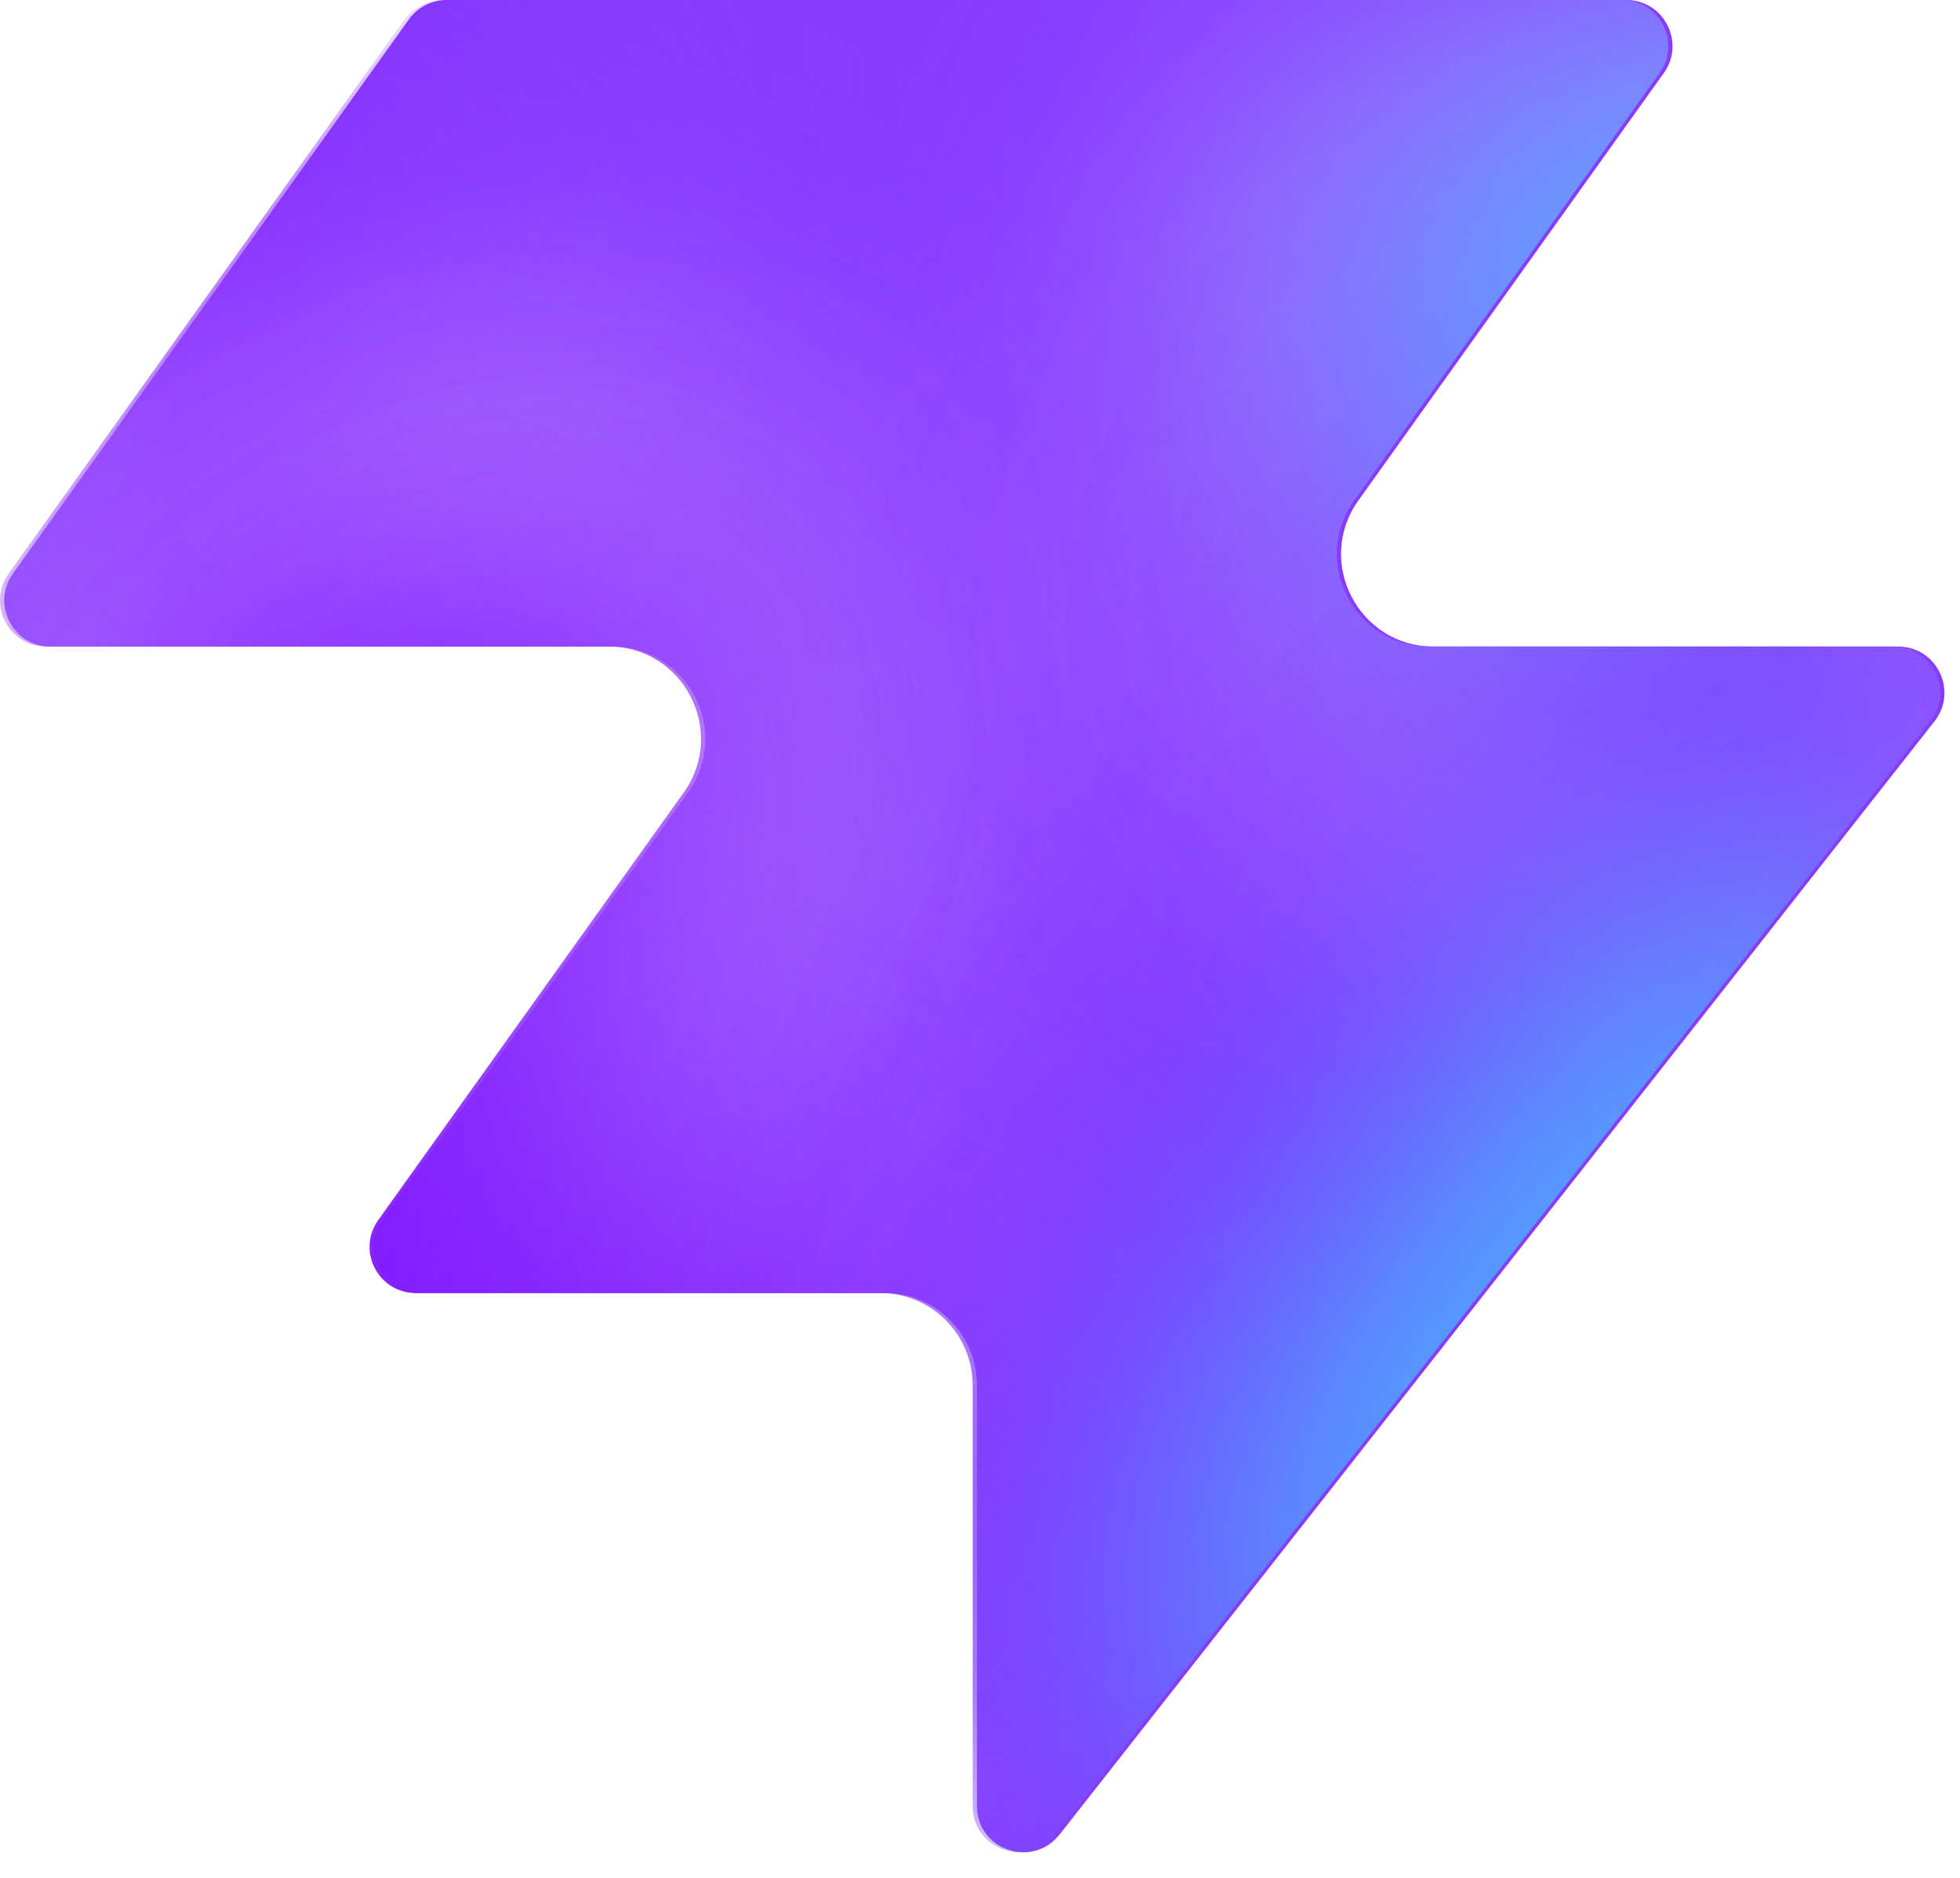
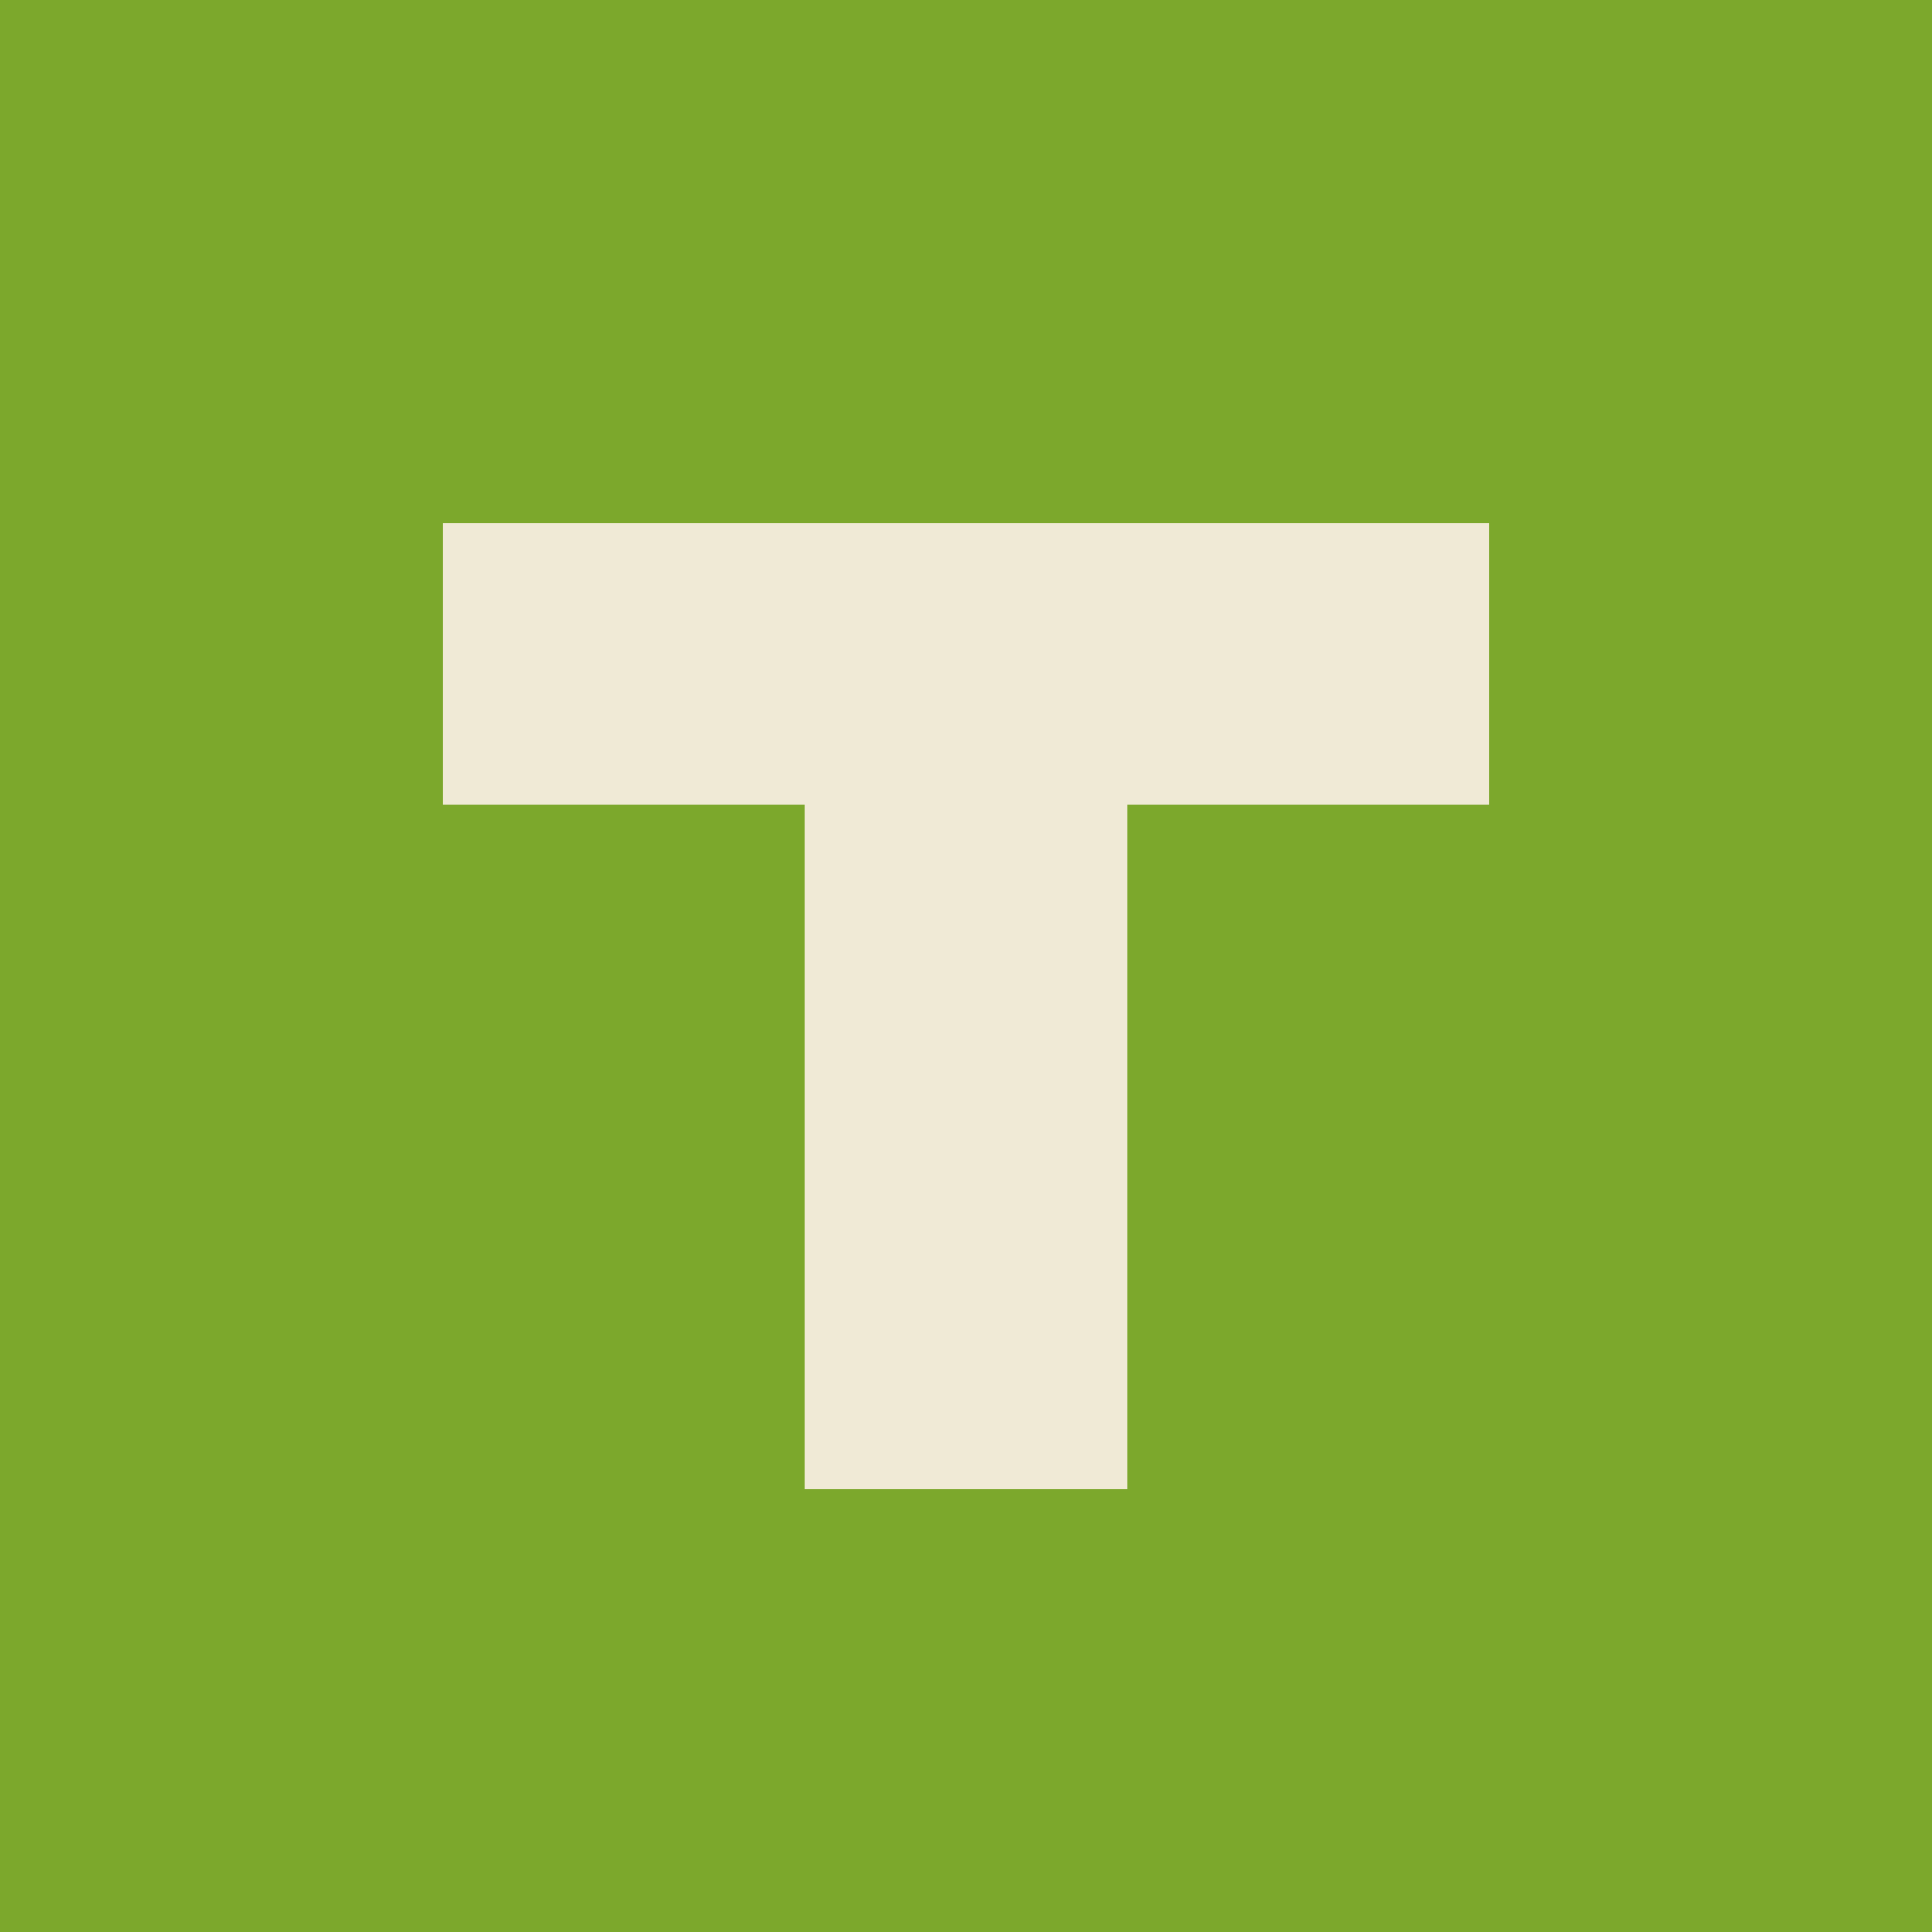
- <svg xmlns="http://www.w3.org/2000/svg" width="48" height="46" fill="none" viewBox="0 0 48 46">
-   <path fill="#863bff" d="M25.946 44.938c-.664.845-2.021.375-2.021-.698V33.937a2.26 2.26 0 0 0-2.262-2.262H10.287c-.92 0-1.456-1.04-.92-1.788l7.48-10.471c1.07-1.497 0-3.578-1.842-3.578H1.237c-.92 0-1.456-1.04-.92-1.788L10.013.474c.214-.297.556-.474.92-.474h28.894c.92 0 1.456 1.04.92 1.788l-7.48 10.471c-1.07 1.498 0 3.579 1.842 3.579h11.377c.943 0 1.473 1.088.89 1.83L25.947 44.94z" style="fill:#863bff;fill:color(display-p3 .525 .23 1);fill-opacity:1" />
-   <mask id="a" width="48" height="46" x="0" y="0" maskUnits="userSpaceOnUse" style="mask-type:alpha">
-     <path fill="#000" d="M25.842 44.938c-.664.844-2.021.375-2.021-.698V33.937a2.26 2.26 0 0 0-2.262-2.262H10.183c-.92 0-1.456-1.04-.92-1.788l7.48-10.471c1.07-1.498 0-3.579-1.842-3.579H1.133c-.92 0-1.456-1.04-.92-1.787L9.91.473c.214-.297.556-.474.92-.474h28.894c.92 0 1.456 1.04.92 1.788l-7.48 10.471c-1.07 1.498 0 3.578 1.842 3.578h11.377c.943 0 1.473 1.088.89 1.832L25.843 44.94z" style="fill:#000;fill-opacity:1" />
-   </mask>
-   <g mask="url(#a)">
-     <g filter="url(#b)">
-       <ellipse cx="5.508" cy="14.704" fill="#ede6ff" rx="5.508" ry="14.704" style="fill:#ede6ff;fill:color(display-p3 .927 .903 1);fill-opacity:1" transform="matrix(.00324 1 1 -.00324 -4.47 31.516)" />
-     </g>
-     <g filter="url(#c)">
-       <ellipse cx="10.399" cy="29.851" fill="#ede6ff" rx="10.399" ry="29.851" style="fill:#ede6ff;fill:color(display-p3 .927 .903 1);fill-opacity:1" transform="matrix(.00324 1 1 -.00324 -39.328 7.883)" />
-     </g>
-     <g filter="url(#d)">
-       <ellipse cx="5.508" cy="30.487" fill="#7e14ff" rx="5.508" ry="30.487" style="fill:#7e14ff;fill:color(display-p3 .492 .077 1);fill-opacity:1" transform="rotate(89.814 -25.913 -14.639)scale(1 -1)" />
-     </g>
-     <g filter="url(#e)">
-       <ellipse cx="5.508" cy="30.599" fill="#7e14ff" rx="5.508" ry="30.599" style="fill:#7e14ff;fill:color(display-p3 .492 .077 1);fill-opacity:1" transform="rotate(89.814 -32.644 -3.334)scale(1 -1)" />
-     </g>
-     <g filter="url(#f)">
-       <ellipse cx="5.508" cy="30.599" fill="#7e14ff" rx="5.508" ry="30.599" style="fill:#7e14ff;fill:color(display-p3 .492 .077 1);fill-opacity:1" transform="matrix(.00324 1 1 -.00324 -34.34 30.47)" />
-     </g>
-     <g filter="url(#g)">
-       <ellipse cx="14.072" cy="22.078" fill="#ede6ff" rx="14.072" ry="22.078" style="fill:#ede6ff;fill:color(display-p3 .927 .903 1);fill-opacity:1" transform="rotate(93.35 24.506 48.493)scale(-1 1)" />
-     </g>
-     <g filter="url(#h)">
-       <ellipse cx="3.47" cy="21.501" fill="#7e14ff" rx="3.47" ry="21.501" style="fill:#7e14ff;fill:color(display-p3 .492 .077 1);fill-opacity:1" transform="rotate(89.009 28.708 47.59)scale(-1 1)" />
-     </g>
-     <g filter="url(#i)">
-       <ellipse cx="3.47" cy="21.501" fill="#7e14ff" rx="3.47" ry="21.501" style="fill:#7e14ff;fill:color(display-p3 .492 .077 1);fill-opacity:1" transform="rotate(89.009 28.708 47.59)scale(-1 1)" />
-     </g>
-     <g filter="url(#j)">
-       <ellipse cx=".387" cy="8.972" fill="#7e14ff" rx="4.407" ry="29.108" style="fill:#7e14ff;fill:color(display-p3 .492 .077 1);fill-opacity:1" transform="rotate(39.51 .387 8.972)" />
-     </g>
-     <g filter="url(#k)">
-       <ellipse cx="47.523" cy="-6.092" fill="#7e14ff" rx="4.407" ry="29.108" style="fill:#7e14ff;fill:color(display-p3 .492 .077 1);fill-opacity:1" transform="rotate(37.892 47.523 -6.092)" />
-     </g>
-     <g filter="url(#l)">
-       <ellipse cx="41.412" cy="6.333" fill="#47bfff" rx="5.971" ry="9.665" style="fill:#47bfff;fill:color(display-p3 .28 .748 1);fill-opacity:1" transform="rotate(37.892 41.412 6.333)" />
-     </g>
-     <g filter="url(#m)">
-       <ellipse cx="-1.879" cy="38.332" fill="#7e14ff" rx="4.407" ry="29.108" style="fill:#7e14ff;fill:color(display-p3 .492 .077 1);fill-opacity:1" transform="rotate(37.892 -1.88 38.332)" />
-     </g>
-     <g filter="url(#n)">
-       <ellipse cx="-1.879" cy="38.332" fill="#7e14ff" rx="4.407" ry="29.108" style="fill:#7e14ff;fill:color(display-p3 .492 .077 1);fill-opacity:1" transform="rotate(37.892 -1.88 38.332)" />
-     </g>
-     <g filter="url(#o)">
-       <ellipse cx="35.651" cy="29.907" fill="#7e14ff" rx="4.407" ry="29.108" style="fill:#7e14ff;fill:color(display-p3 .492 .077 1);fill-opacity:1" transform="rotate(37.892 35.651 29.907)" />
-     </g>
-     <g filter="url(#p)">
-       <ellipse cx="38.418" cy="32.4" fill="#47bfff" rx="5.971" ry="15.297" style="fill:#47bfff;fill:color(display-p3 .28 .748 1);fill-opacity:1" transform="rotate(37.892 38.418 32.4)" />
-     </g>
-   </g>
-   <defs>
-     <filter id="b" width="60.045" height="41.654" x="-19.77" y="16.149" color-interpolation-filters="sRGB" filterUnits="userSpaceOnUse">
-       <feFlood flood-opacity="0" result="BackgroundImageFix" />
-       <feBlend in="SourceGraphic" in2="BackgroundImageFix" result="shape" />
-       <feGaussianBlur result="effect1_foregroundBlur_2002_17158" stdDeviation="7.659" />
-     </filter>
-     <filter id="c" width="90.34" height="51.437" x="-54.613" y="-7.533" color-interpolation-filters="sRGB" filterUnits="userSpaceOnUse">
-       <feFlood flood-opacity="0" result="BackgroundImageFix" />
-       <feBlend in="SourceGraphic" in2="BackgroundImageFix" result="shape" />
-       <feGaussianBlur result="effect1_foregroundBlur_2002_17158" stdDeviation="7.659" />
-     </filter>
-     <filter id="d" width="79.355" height="29.4" x="-49.64" y="2.03" color-interpolation-filters="sRGB" filterUnits="userSpaceOnUse">
-       <feFlood flood-opacity="0" result="BackgroundImageFix" />
-       <feBlend in="SourceGraphic" in2="BackgroundImageFix" result="shape" />
-       <feGaussianBlur result="effect1_foregroundBlur_2002_17158" stdDeviation="4.596" />
-     </filter>
-     <filter id="e" width="79.579" height="29.4" x="-45.045" y="20.029" color-interpolation-filters="sRGB" filterUnits="userSpaceOnUse">
-       <feFlood flood-opacity="0" result="BackgroundImageFix" />
-       <feBlend in="SourceGraphic" in2="BackgroundImageFix" result="shape" />
-       <feGaussianBlur result="effect1_foregroundBlur_2002_17158" stdDeviation="4.596" />
-     </filter>
-     <filter id="f" width="79.579" height="29.4" x="-43.513" y="21.178" color-interpolation-filters="sRGB" filterUnits="userSpaceOnUse">
-       <feFlood flood-opacity="0" result="BackgroundImageFix" />
-       <feBlend in="SourceGraphic" in2="BackgroundImageFix" result="shape" />
-       <feGaussianBlur result="effect1_foregroundBlur_2002_17158" stdDeviation="4.596" />
-     </filter>
-     <filter id="g" width="74.749" height="58.852" x="15.756" y="-17.901" color-interpolation-filters="sRGB" filterUnits="userSpaceOnUse">
-       <feFlood flood-opacity="0" result="BackgroundImageFix" />
-       <feBlend in="SourceGraphic" in2="BackgroundImageFix" result="shape" />
-       <feGaussianBlur result="effect1_foregroundBlur_2002_17158" stdDeviation="7.659" />
-     </filter>
-     <filter id="h" width="61.377" height="25.362" x="23.548" y="2.284" color-interpolation-filters="sRGB" filterUnits="userSpaceOnUse">
-       <feFlood flood-opacity="0" result="BackgroundImageFix" />
-       <feBlend in="SourceGraphic" in2="BackgroundImageFix" result="shape" />
-       <feGaussianBlur result="effect1_foregroundBlur_2002_17158" stdDeviation="4.596" />
-     </filter>
-     <filter id="i" width="61.377" height="25.362" x="23.548" y="2.284" color-interpolation-filters="sRGB" filterUnits="userSpaceOnUse">
-       <feFlood flood-opacity="0" result="BackgroundImageFix" />
-       <feBlend in="SourceGraphic" in2="BackgroundImageFix" result="shape" />
-       <feGaussianBlur result="effect1_foregroundBlur_2002_17158" stdDeviation="4.596" />
-     </filter>
-     <filter id="j" width="56.045" height="63.649" x="-27.636" y="-22.853" color-interpolation-filters="sRGB" filterUnits="userSpaceOnUse">
-       <feFlood flood-opacity="0" result="BackgroundImageFix" />
-       <feBlend in="SourceGraphic" in2="BackgroundImageFix" result="shape" />
-       <feGaussianBlur result="effect1_foregroundBlur_2002_17158" stdDeviation="4.596" />
-     </filter>
-     <filter id="k" width="54.814" height="64.646" x="20.116" y="-38.415" color-interpolation-filters="sRGB" filterUnits="userSpaceOnUse">
-       <feFlood flood-opacity="0" result="BackgroundImageFix" />
-       <feBlend in="SourceGraphic" in2="BackgroundImageFix" result="shape" />
-       <feGaussianBlur result="effect1_foregroundBlur_2002_17158" stdDeviation="4.596" />
-     </filter>
-     <filter id="l" width="33.541" height="35.313" x="24.641" y="-11.323" color-interpolation-filters="sRGB" filterUnits="userSpaceOnUse">
-       <feFlood flood-opacity="0" result="BackgroundImageFix" />
-       <feBlend in="SourceGraphic" in2="BackgroundImageFix" result="shape" />
-       <feGaussianBlur result="effect1_foregroundBlur_2002_17158" stdDeviation="4.596" />
-     </filter>
-     <filter id="m" width="54.814" height="64.646" x="-29.286" y="6.009" color-interpolation-filters="sRGB" filterUnits="userSpaceOnUse">
-       <feFlood flood-opacity="0" result="BackgroundImageFix" />
-       <feBlend in="SourceGraphic" in2="BackgroundImageFix" result="shape" />
-       <feGaussianBlur result="effect1_foregroundBlur_2002_17158" stdDeviation="4.596" />
-     </filter>
-     <filter id="n" width="54.814" height="64.646" x="-29.286" y="6.009" color-interpolation-filters="sRGB" filterUnits="userSpaceOnUse">
-       <feFlood flood-opacity="0" result="BackgroundImageFix" />
-       <feBlend in="SourceGraphic" in2="BackgroundImageFix" result="shape" />
-       <feGaussianBlur result="effect1_foregroundBlur_2002_17158" stdDeviation="4.596" />
-     </filter>
-     <filter id="o" width="54.814" height="64.646" x="8.244" y="-2.416" color-interpolation-filters="sRGB" filterUnits="userSpaceOnUse">
-       <feFlood flood-opacity="0" result="BackgroundImageFix" />
-       <feBlend in="SourceGraphic" in2="BackgroundImageFix" result="shape" />
-       <feGaussianBlur result="effect1_foregroundBlur_2002_17158" stdDeviation="4.596" />
-     </filter>
-     <filter id="p" width="39.409" height="43.623" x="18.713" y="10.588" color-interpolation-filters="sRGB" filterUnits="userSpaceOnUse">
-       <feFlood flood-opacity="0" result="BackgroundImageFix" />
-       <feBlend in="SourceGraphic" in2="BackgroundImageFix" result="shape" />
-       <feGaussianBlur result="effect1_foregroundBlur_2002_17158" stdDeviation="4.596" />
-     </filter>
-   </defs>
+ <svg xmlns="http://www.w3.org/2000/svg" viewBox="0 0 48 48" width="48" height="48">
+   <rect width="48" height="48" fill="#7CA82C" />
+   <path d="M11 13 H37 V20 H28 V37 H20 V20 H11 Z" fill="#F0EAD6" />
</svg>
